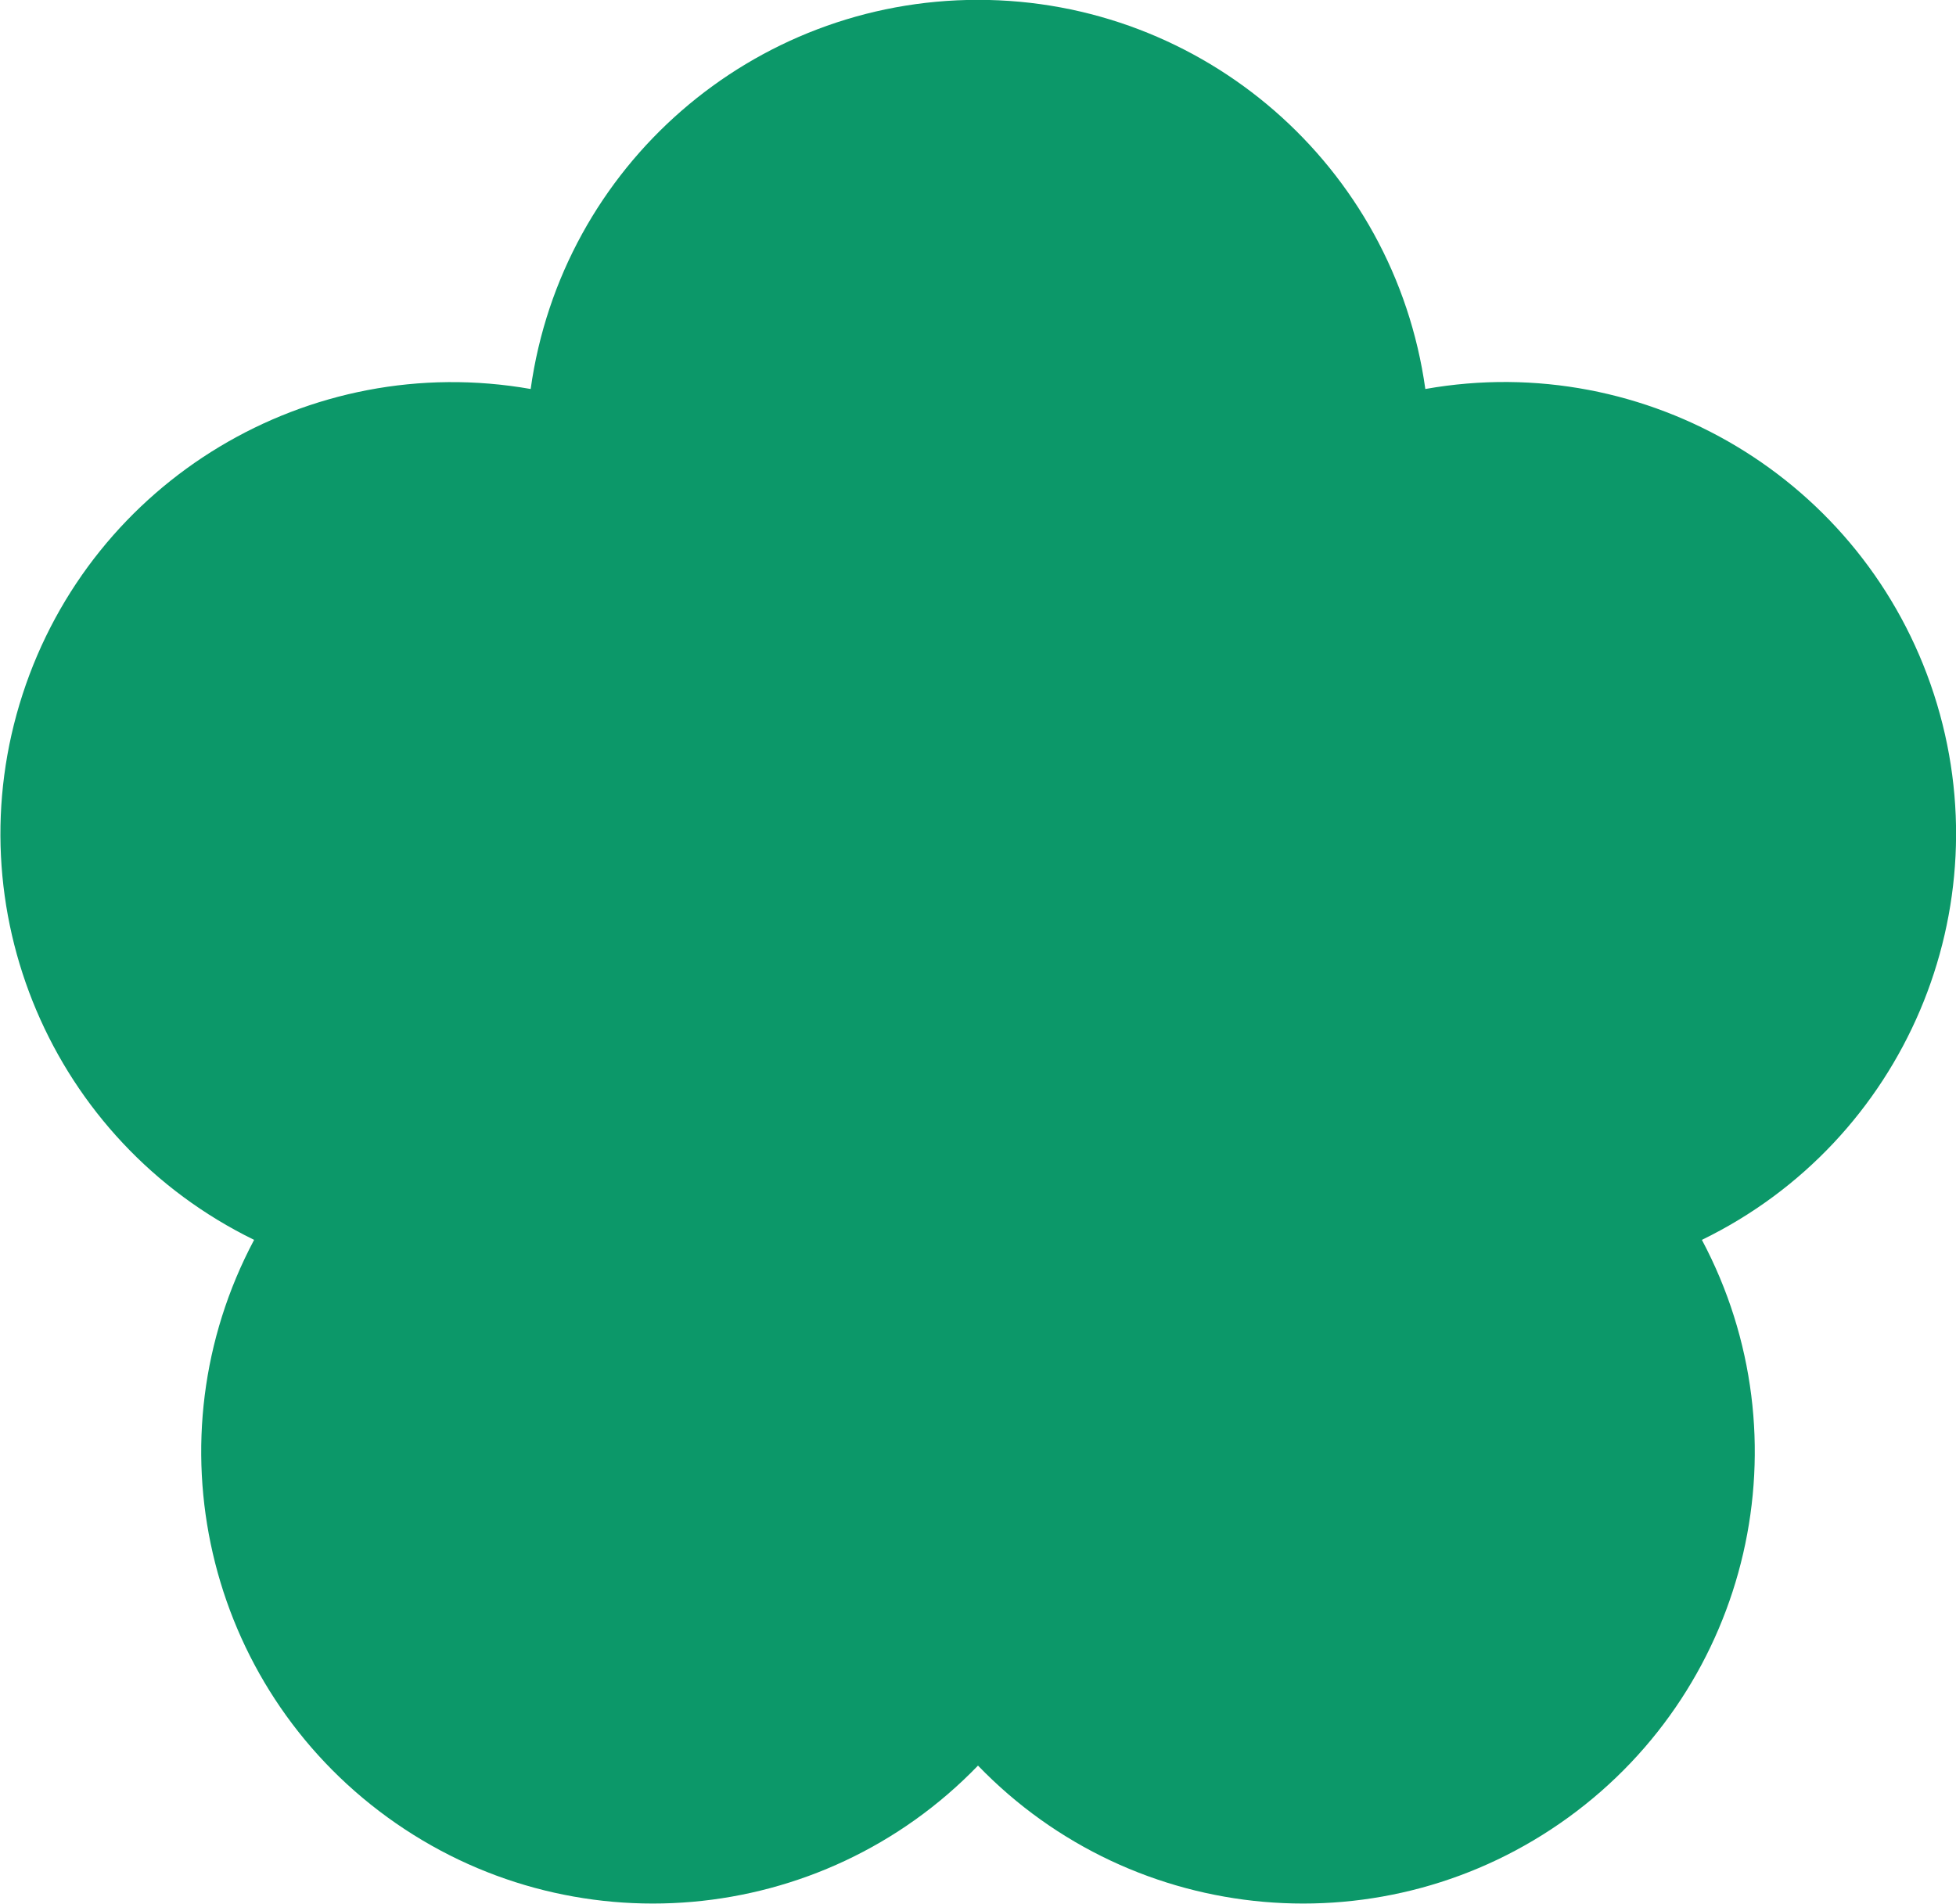
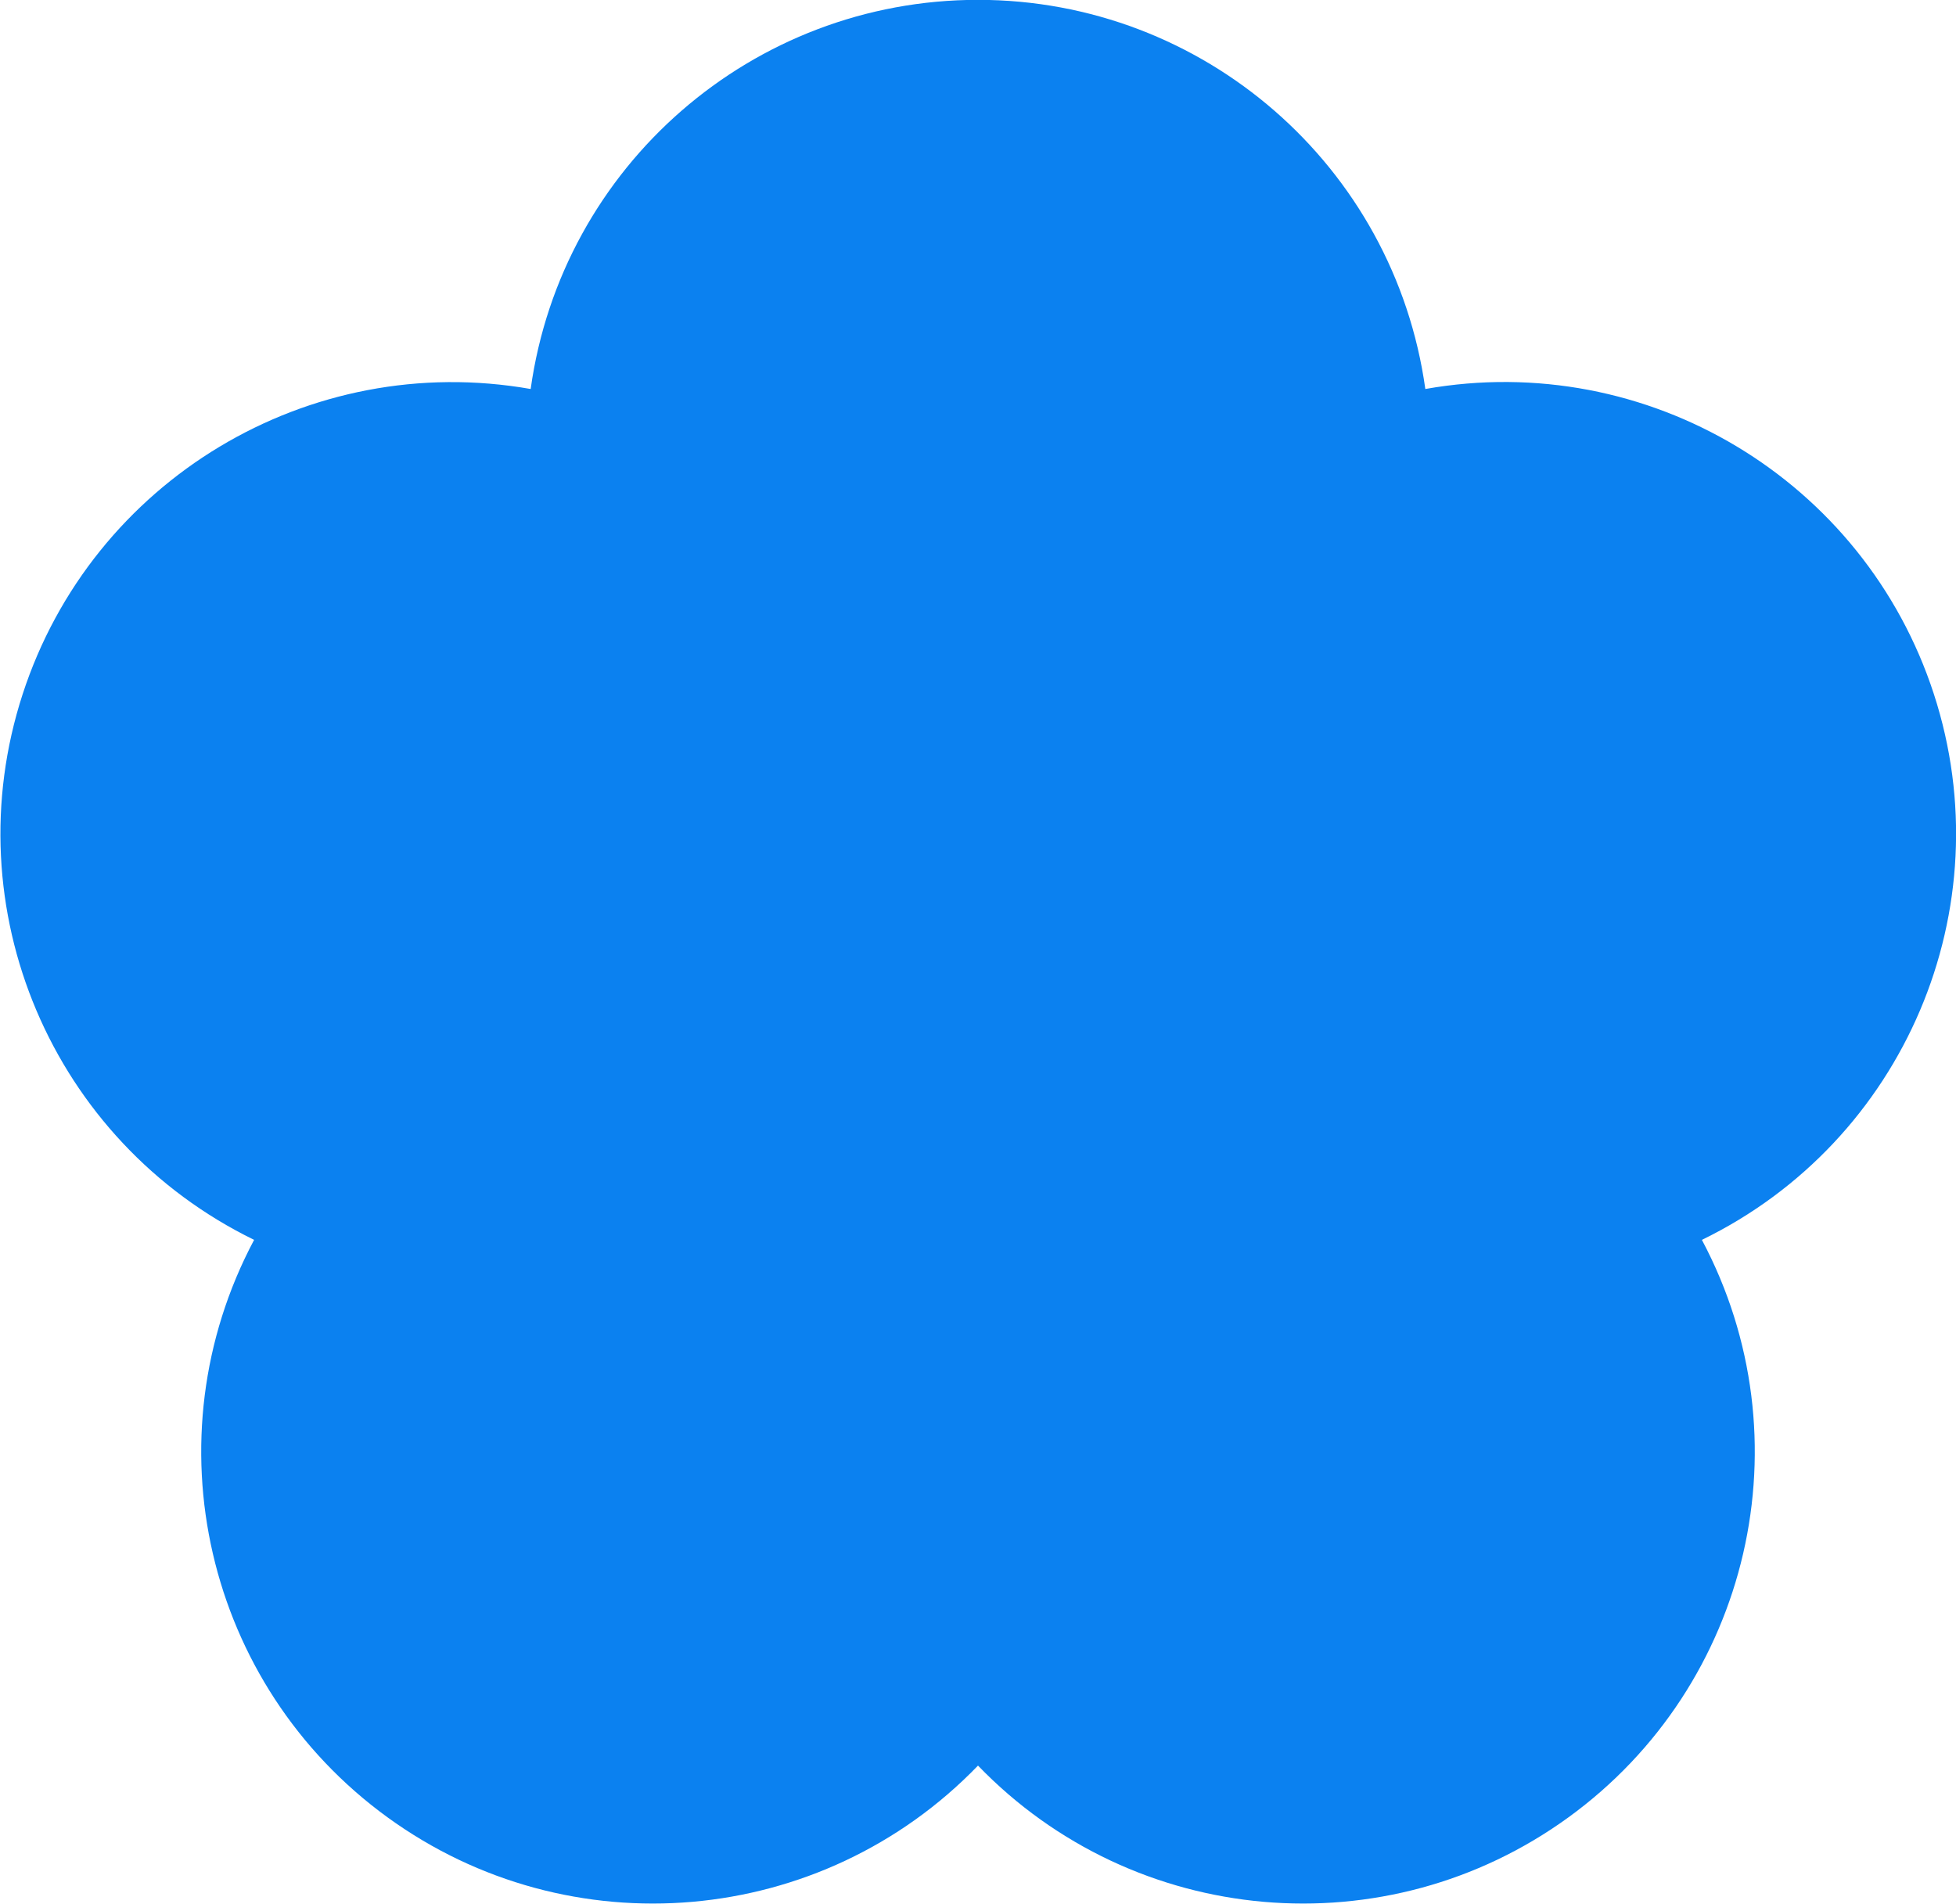
<svg xmlns="http://www.w3.org/2000/svg" id="flower" width="23" height="22.387" viewBox="0 0 23 22.387">
-   <path id="flower-shape-1" d="M11.5,20.765a5.312,5.312,0,0,1-8.512-6.183A5.313,5.313,0,0,1,6.24,4.575a5.311,5.311,0,0,1,10.52,0,5.312,5.312,0,0,1,3.252,10.007A5.312,5.312,0,0,1,11.5,20.765Z" fill="#0c9869" />
-   <path id="flower-shape-2" d="M0,3.594A3.593,3.593,0,1,1,3.594,7.187,3.6,3.6,0,0,1,0,3.594Z" transform="translate(7.907 8.145)" fill="#0c9869" />
+   <path id="flower-shape-1" d="M11.5,20.765a5.312,5.312,0,0,1-8.512-6.183A5.313,5.313,0,0,1,6.24,4.575a5.311,5.311,0,0,1,10.52,0,5.312,5.312,0,0,1,3.252,10.007A5.312,5.312,0,0,1,11.5,20.765Z" fill="#0B81F0" />
+   <path id="flower-shape-2" d="M0,3.594A3.593,3.593,0,1,1,3.594,7.187,3.6,3.6,0,0,1,0,3.594Z" transform="translate(7.907 8.145)" fill="#0B81F0" />
</svg>
